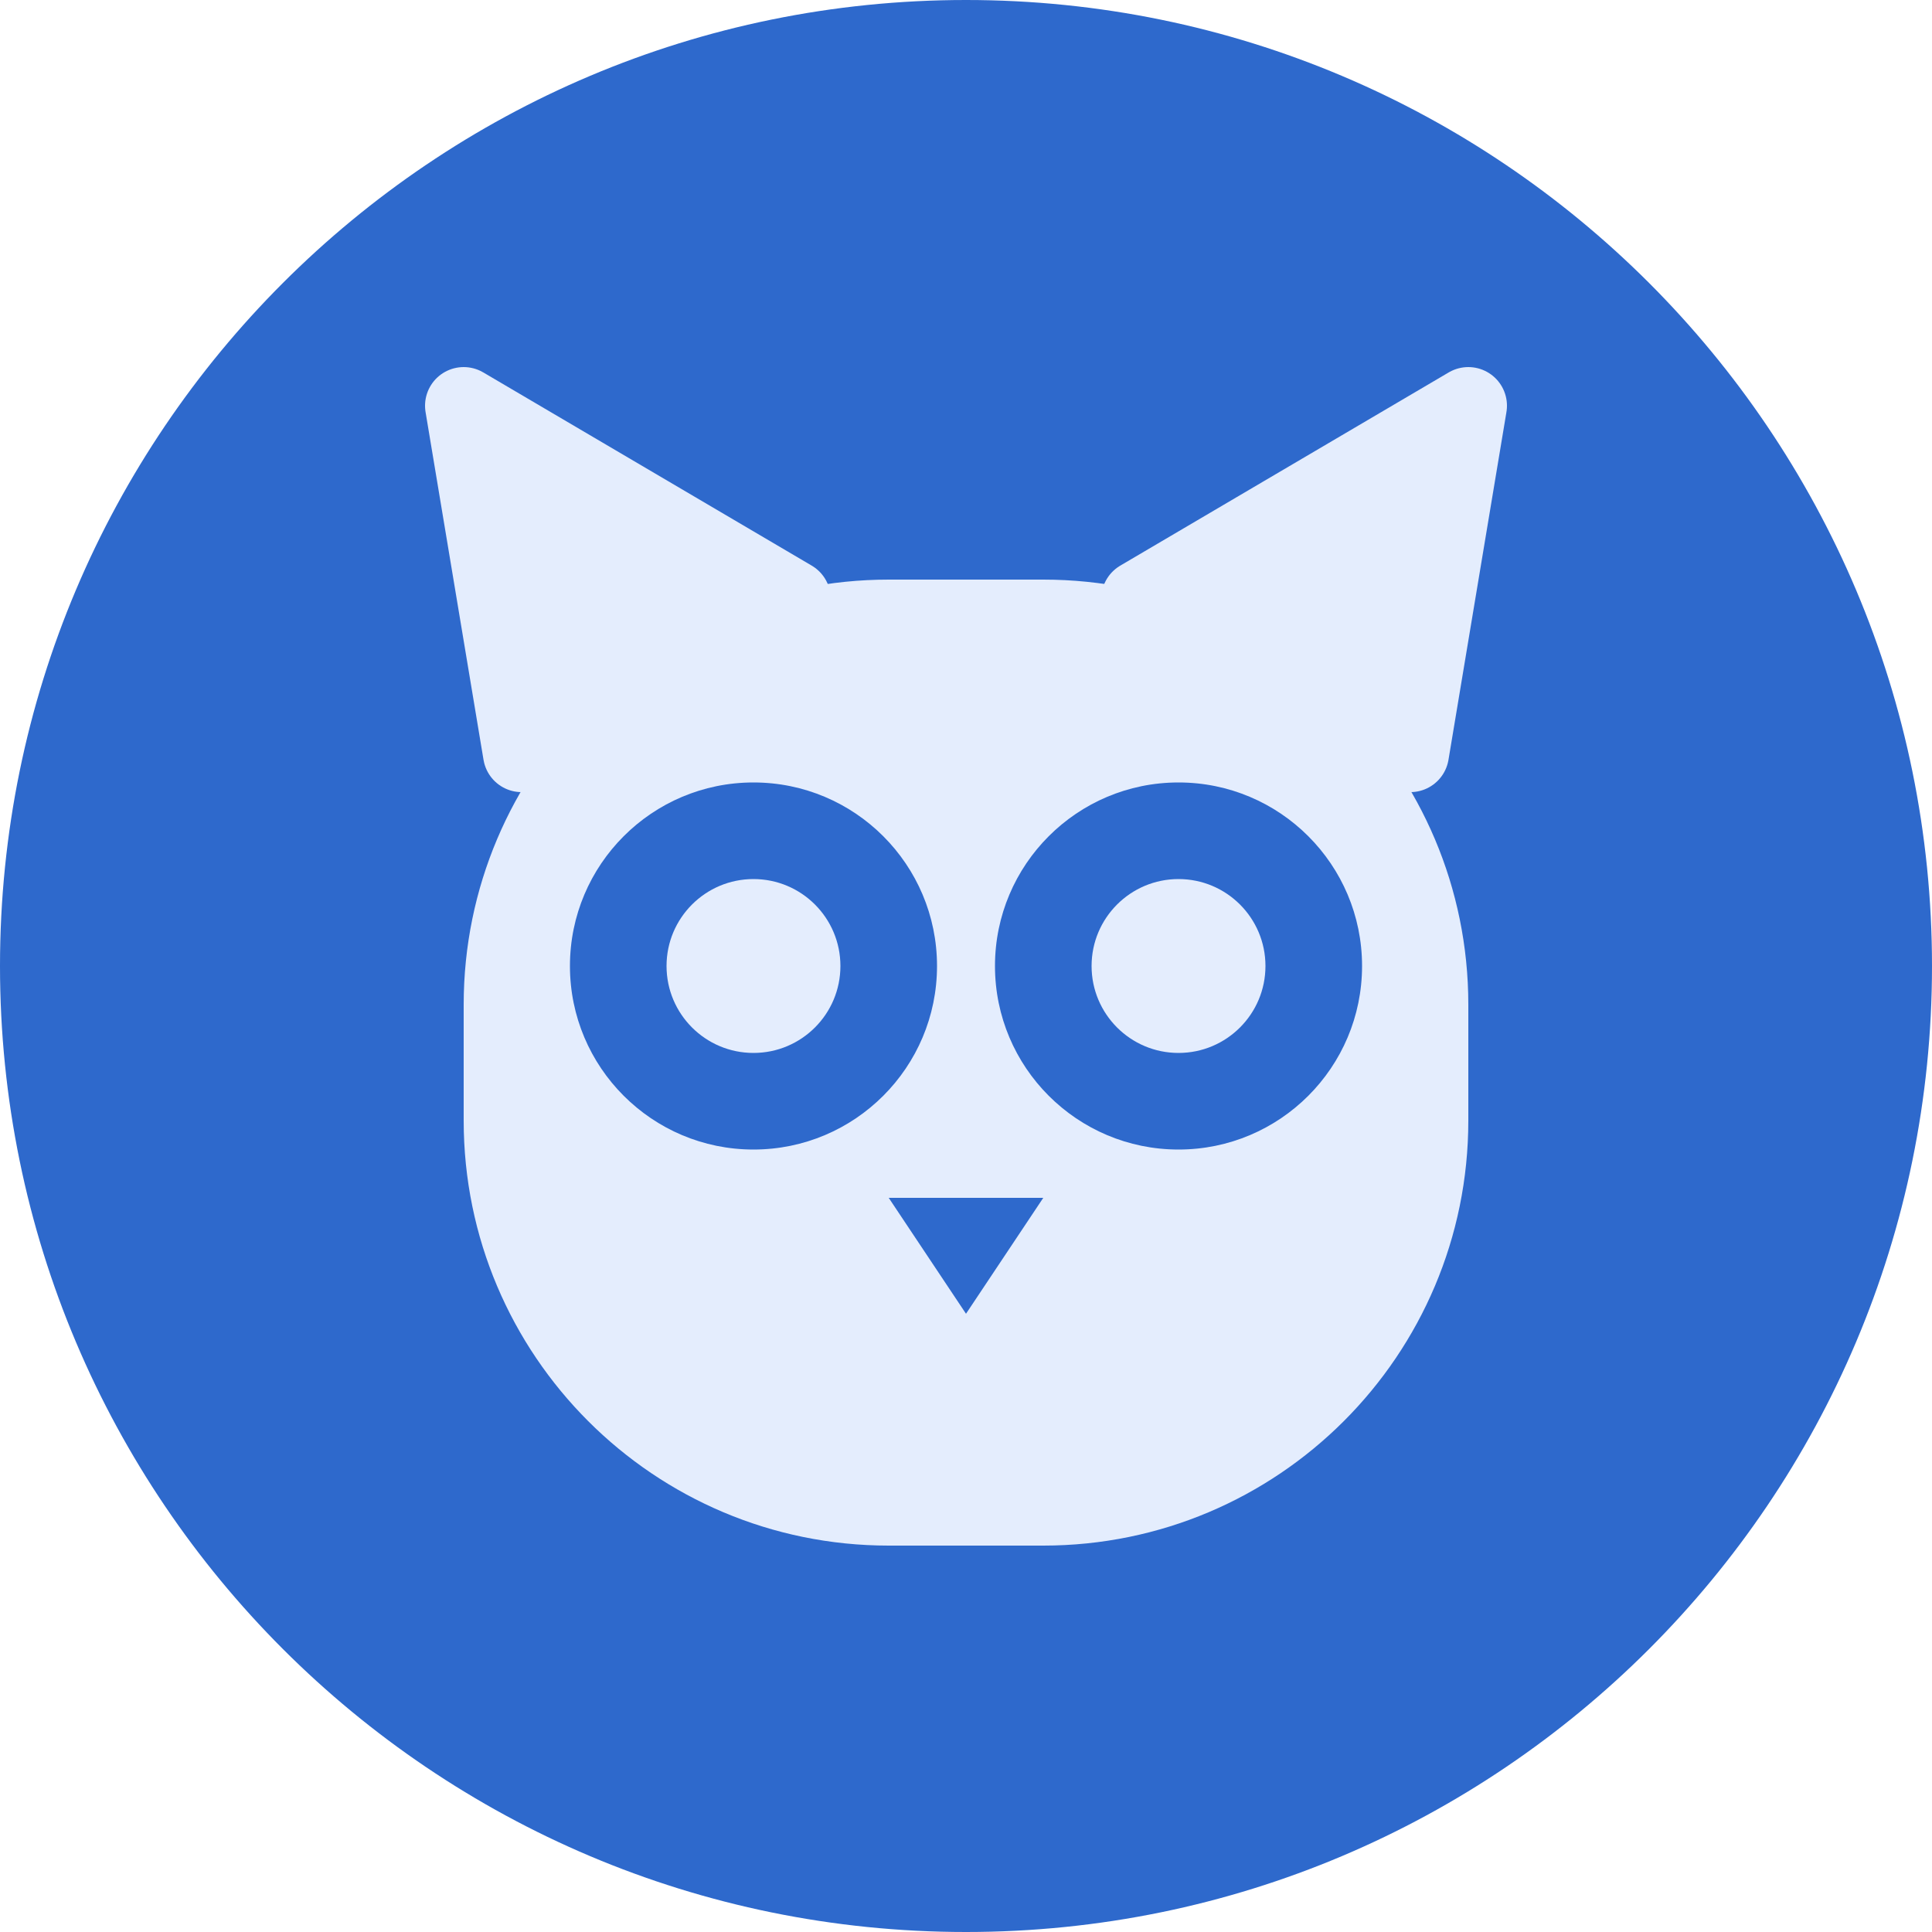
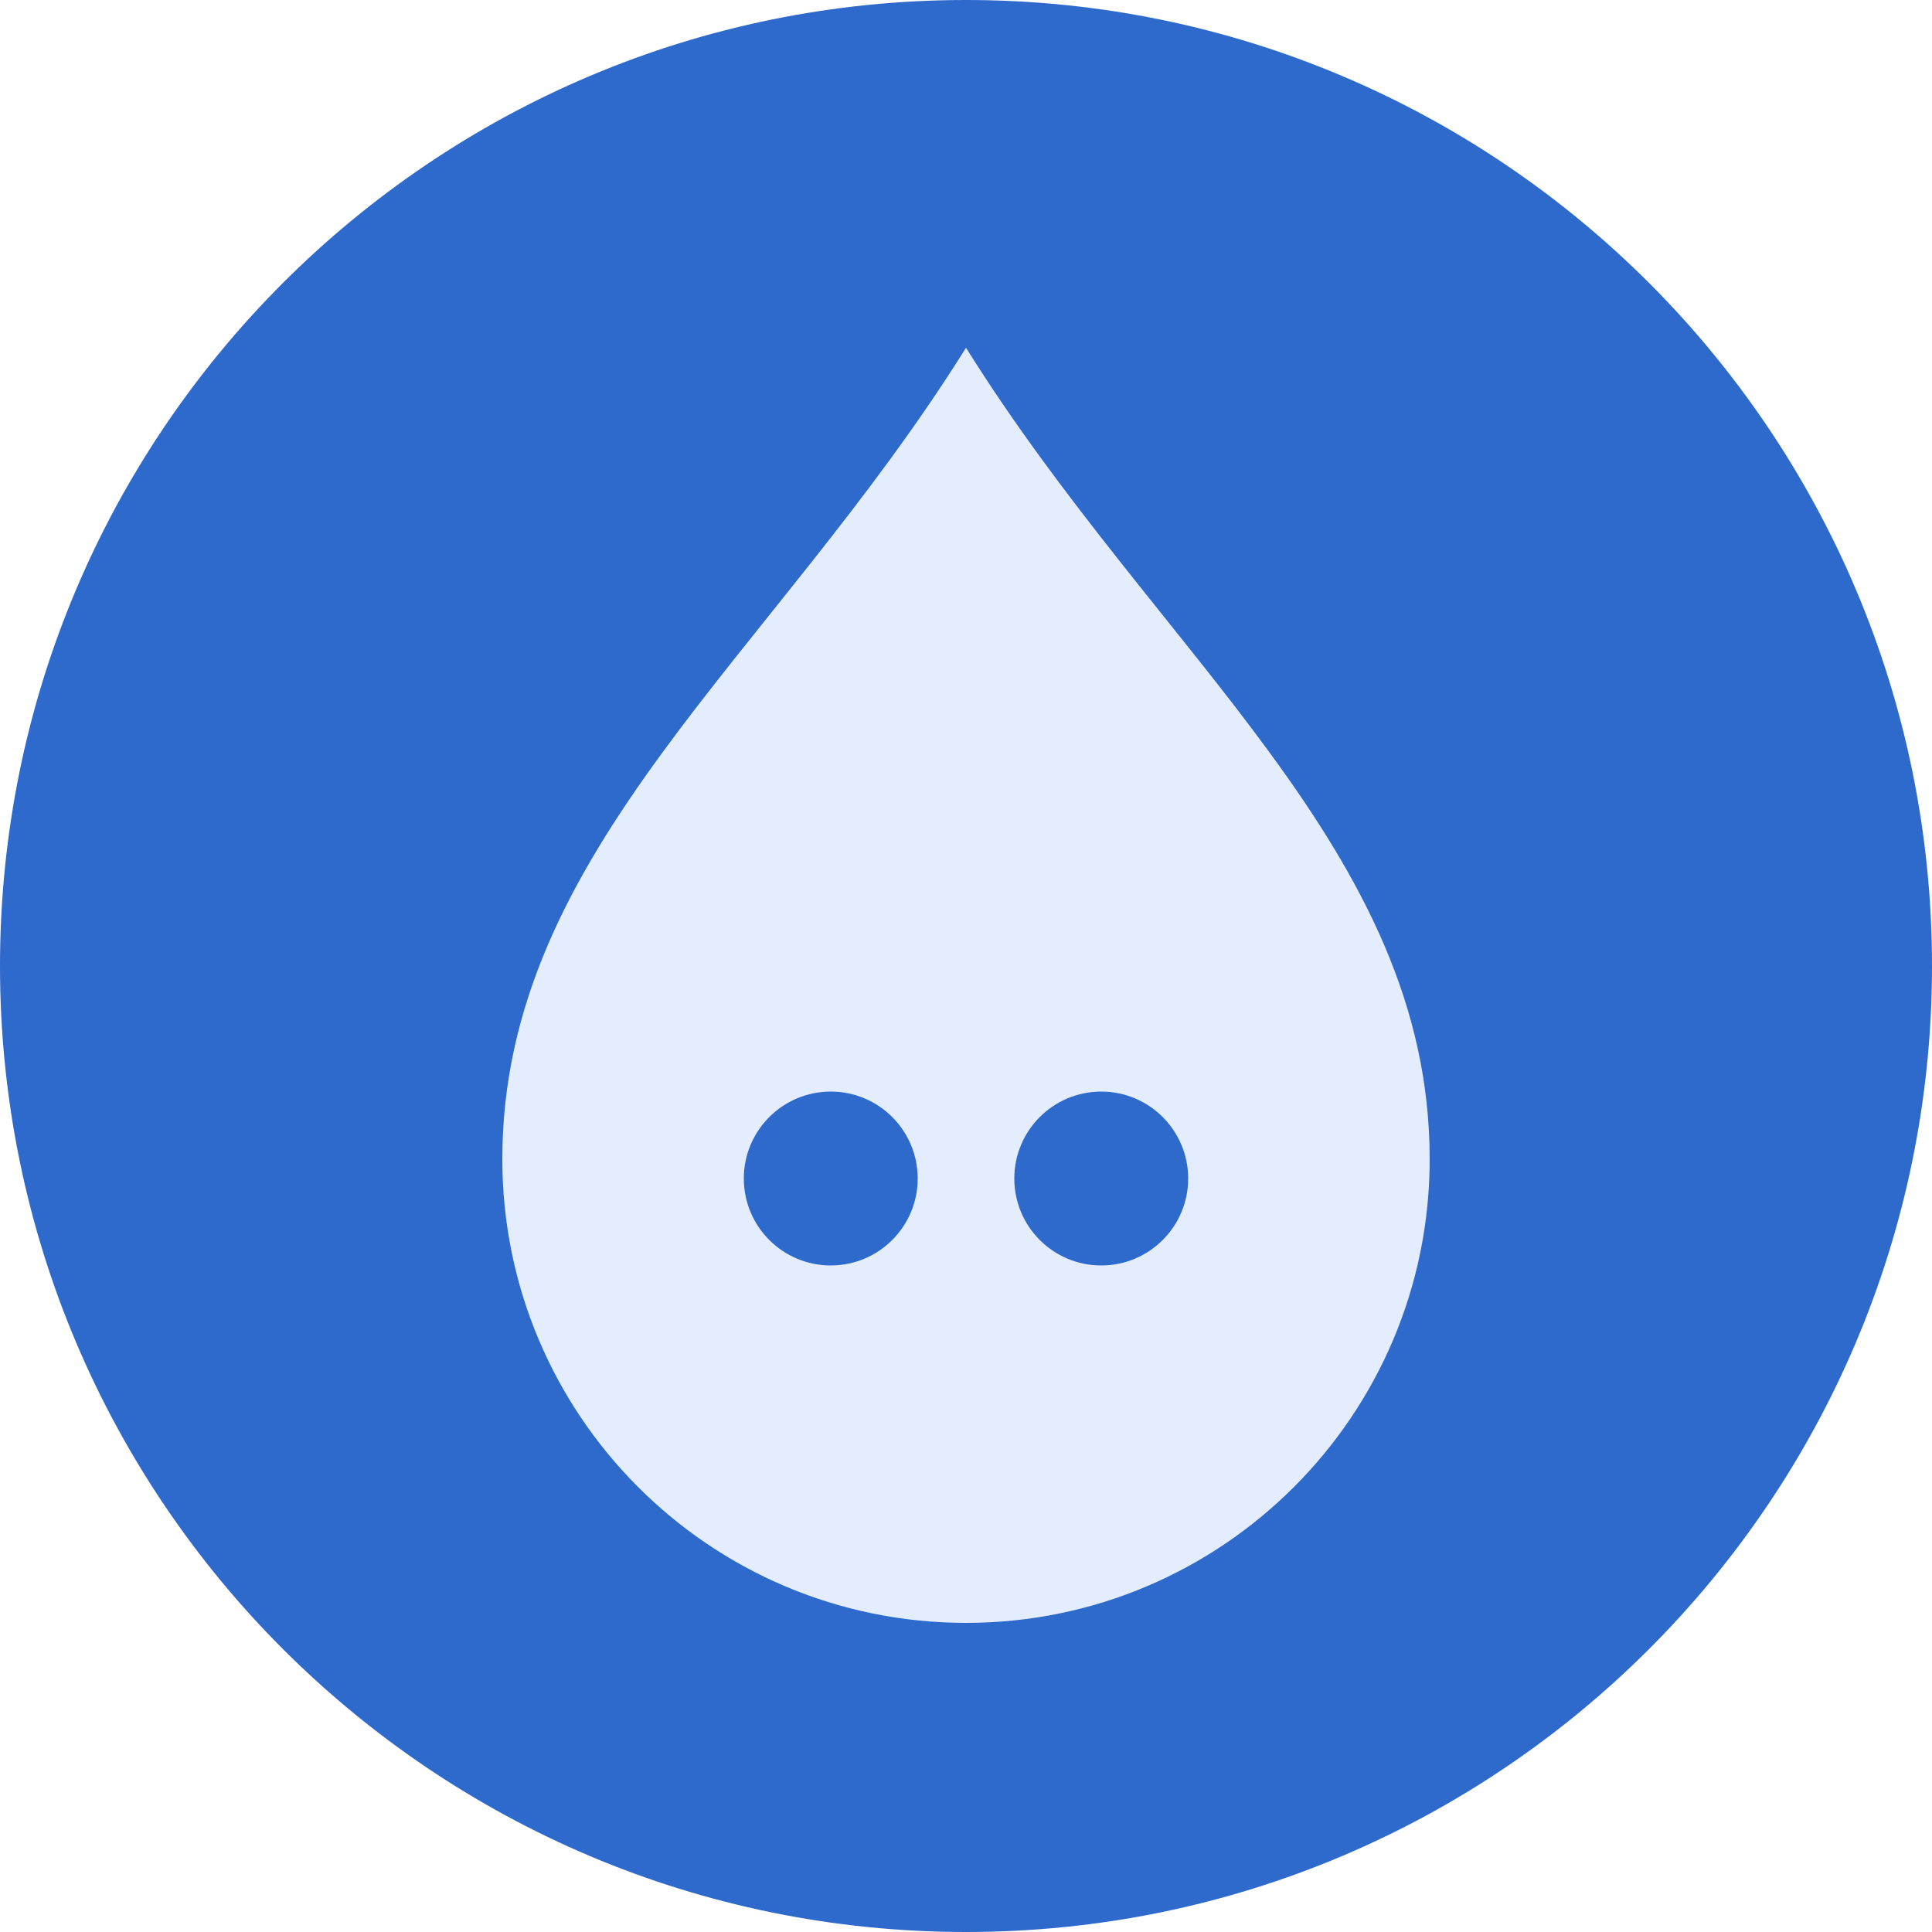
<svg xmlns="http://www.w3.org/2000/svg" viewBox="0 0 100 100" width="100" height="100">
-   <clipPath id="field-i19">
+   <clipPath id="field-i15">
    <circle cx="50" cy="50" r="50" />
  </clipPath>
  <circle cx="50" cy="50" r="50" fill="#2E69CC" />
-   <g clip-path="url(#field-i19)">
-     <path fill="#E4EDFD" d="M46 30H54A22 22 0 0 1 76 52V58A22 22 0 0 1 54 80H46A22 22 0 0 1 24 58V52A22 22 0 0 1 46 30Z" />
-     <path fill="#E4EDFD" stroke="#E4EDFD" stroke-linejoin="round" stroke-width="4" d="M27 39L24 21L41 31ZM73 39L76 21L59 31Z" />
-     <circle fill="#2E69CC" cx="39" cy="50" r="9.5" />
-     <circle fill="#E4EDFD" cx="39" cy="50" r="4.5" />
-     <circle fill="#2E69CC" cx="61" cy="50" r="9.5" />
-     <circle fill="#E4EDFD" cx="61" cy="50" r="4.5" />
-     <path fill="#2E69CC" d="M46 62H54L50 68Z" />
+   <g clip-path="url(#field-i15)">
+     <path fill="#E4EDFD" d="M50 18C60 34 74 44 74 60A24 24 0 1 1 26 60C26 44 40 34 50 18Z" />
+     <circle fill="#2E69CC" cx="43" cy="61" r="4.5" />
+     <circle fill="#2E69CC" cx="57" cy="61" r="4.5" />
  </g>
</svg>
